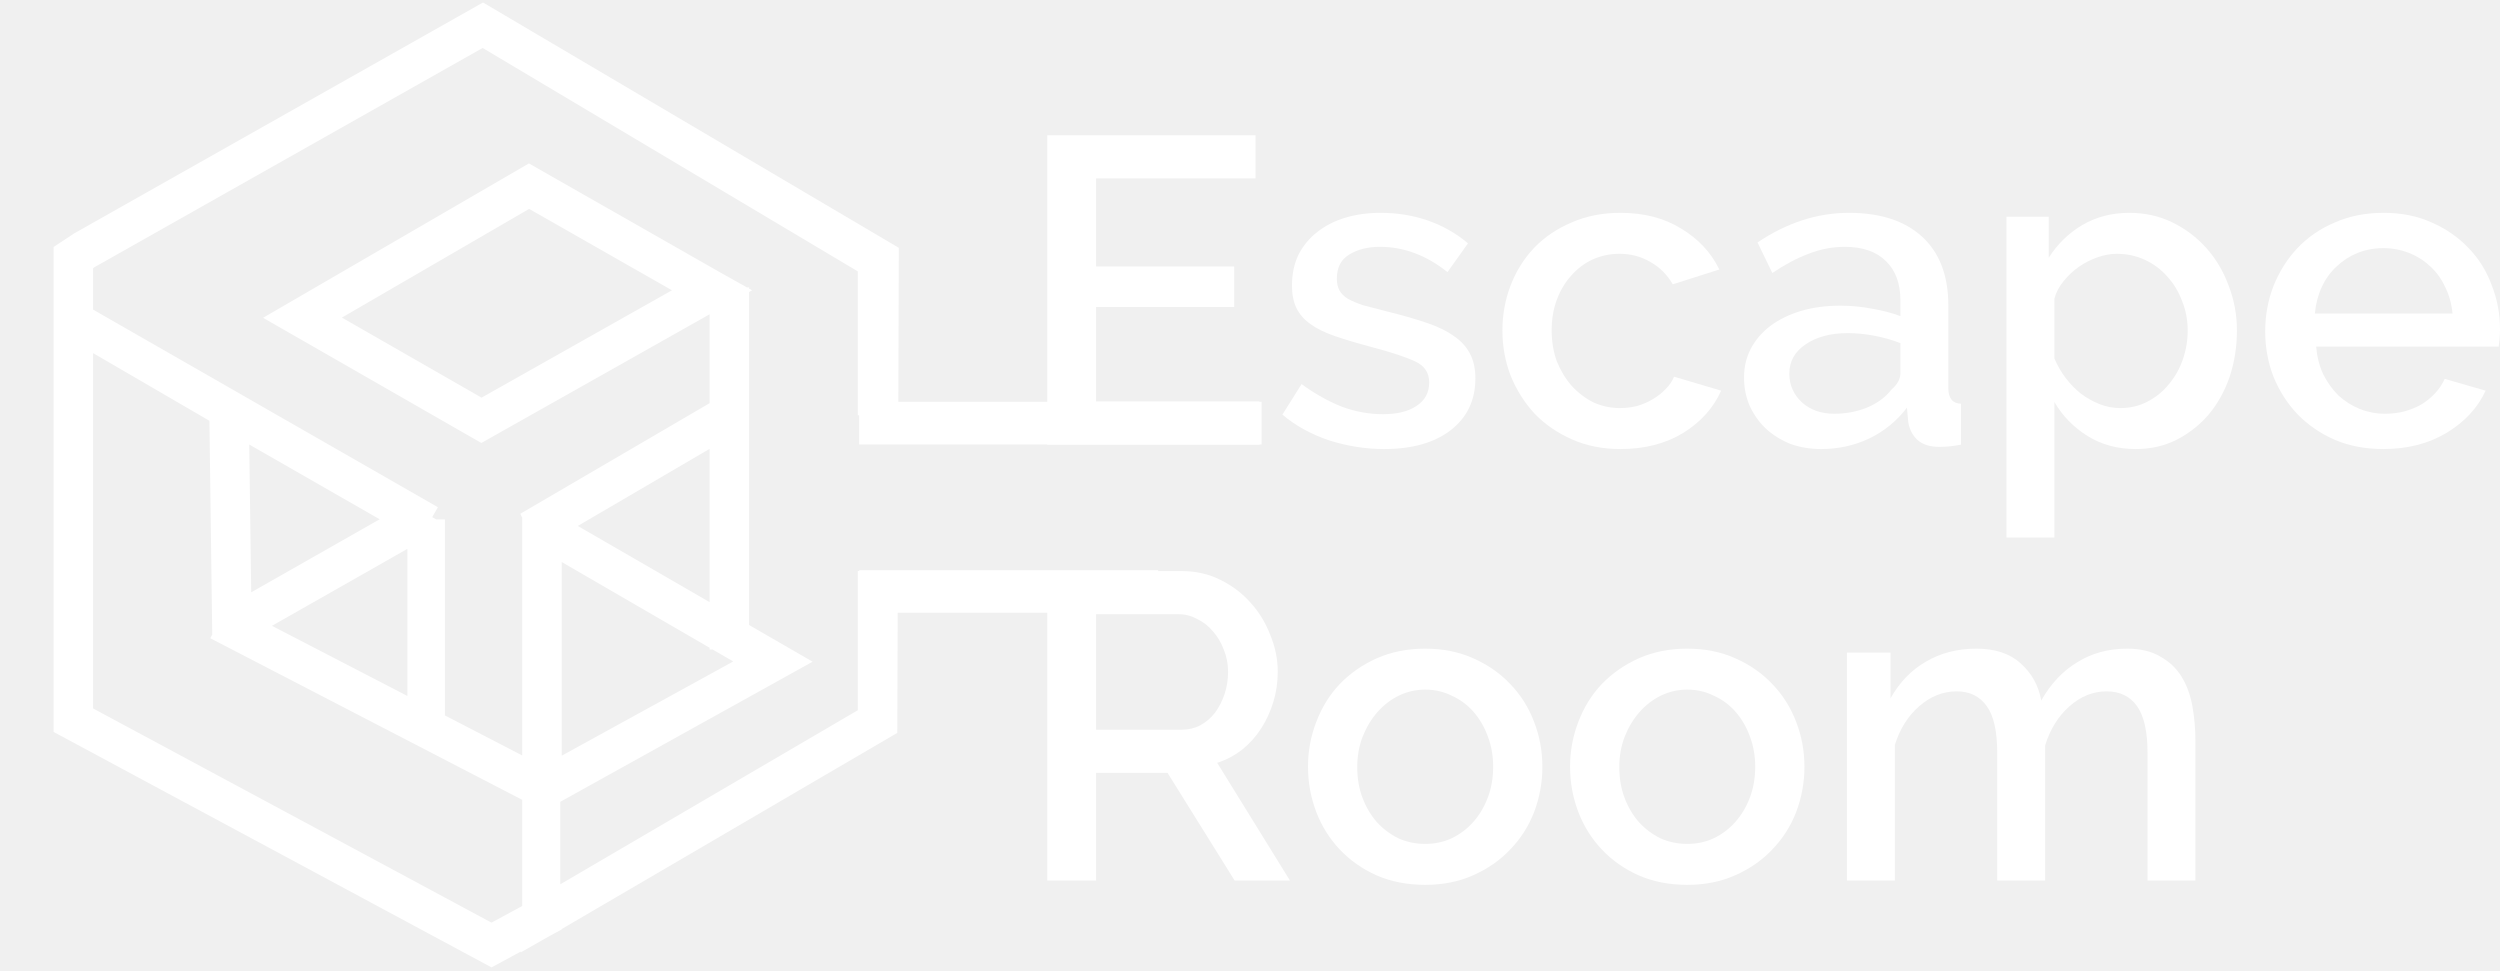
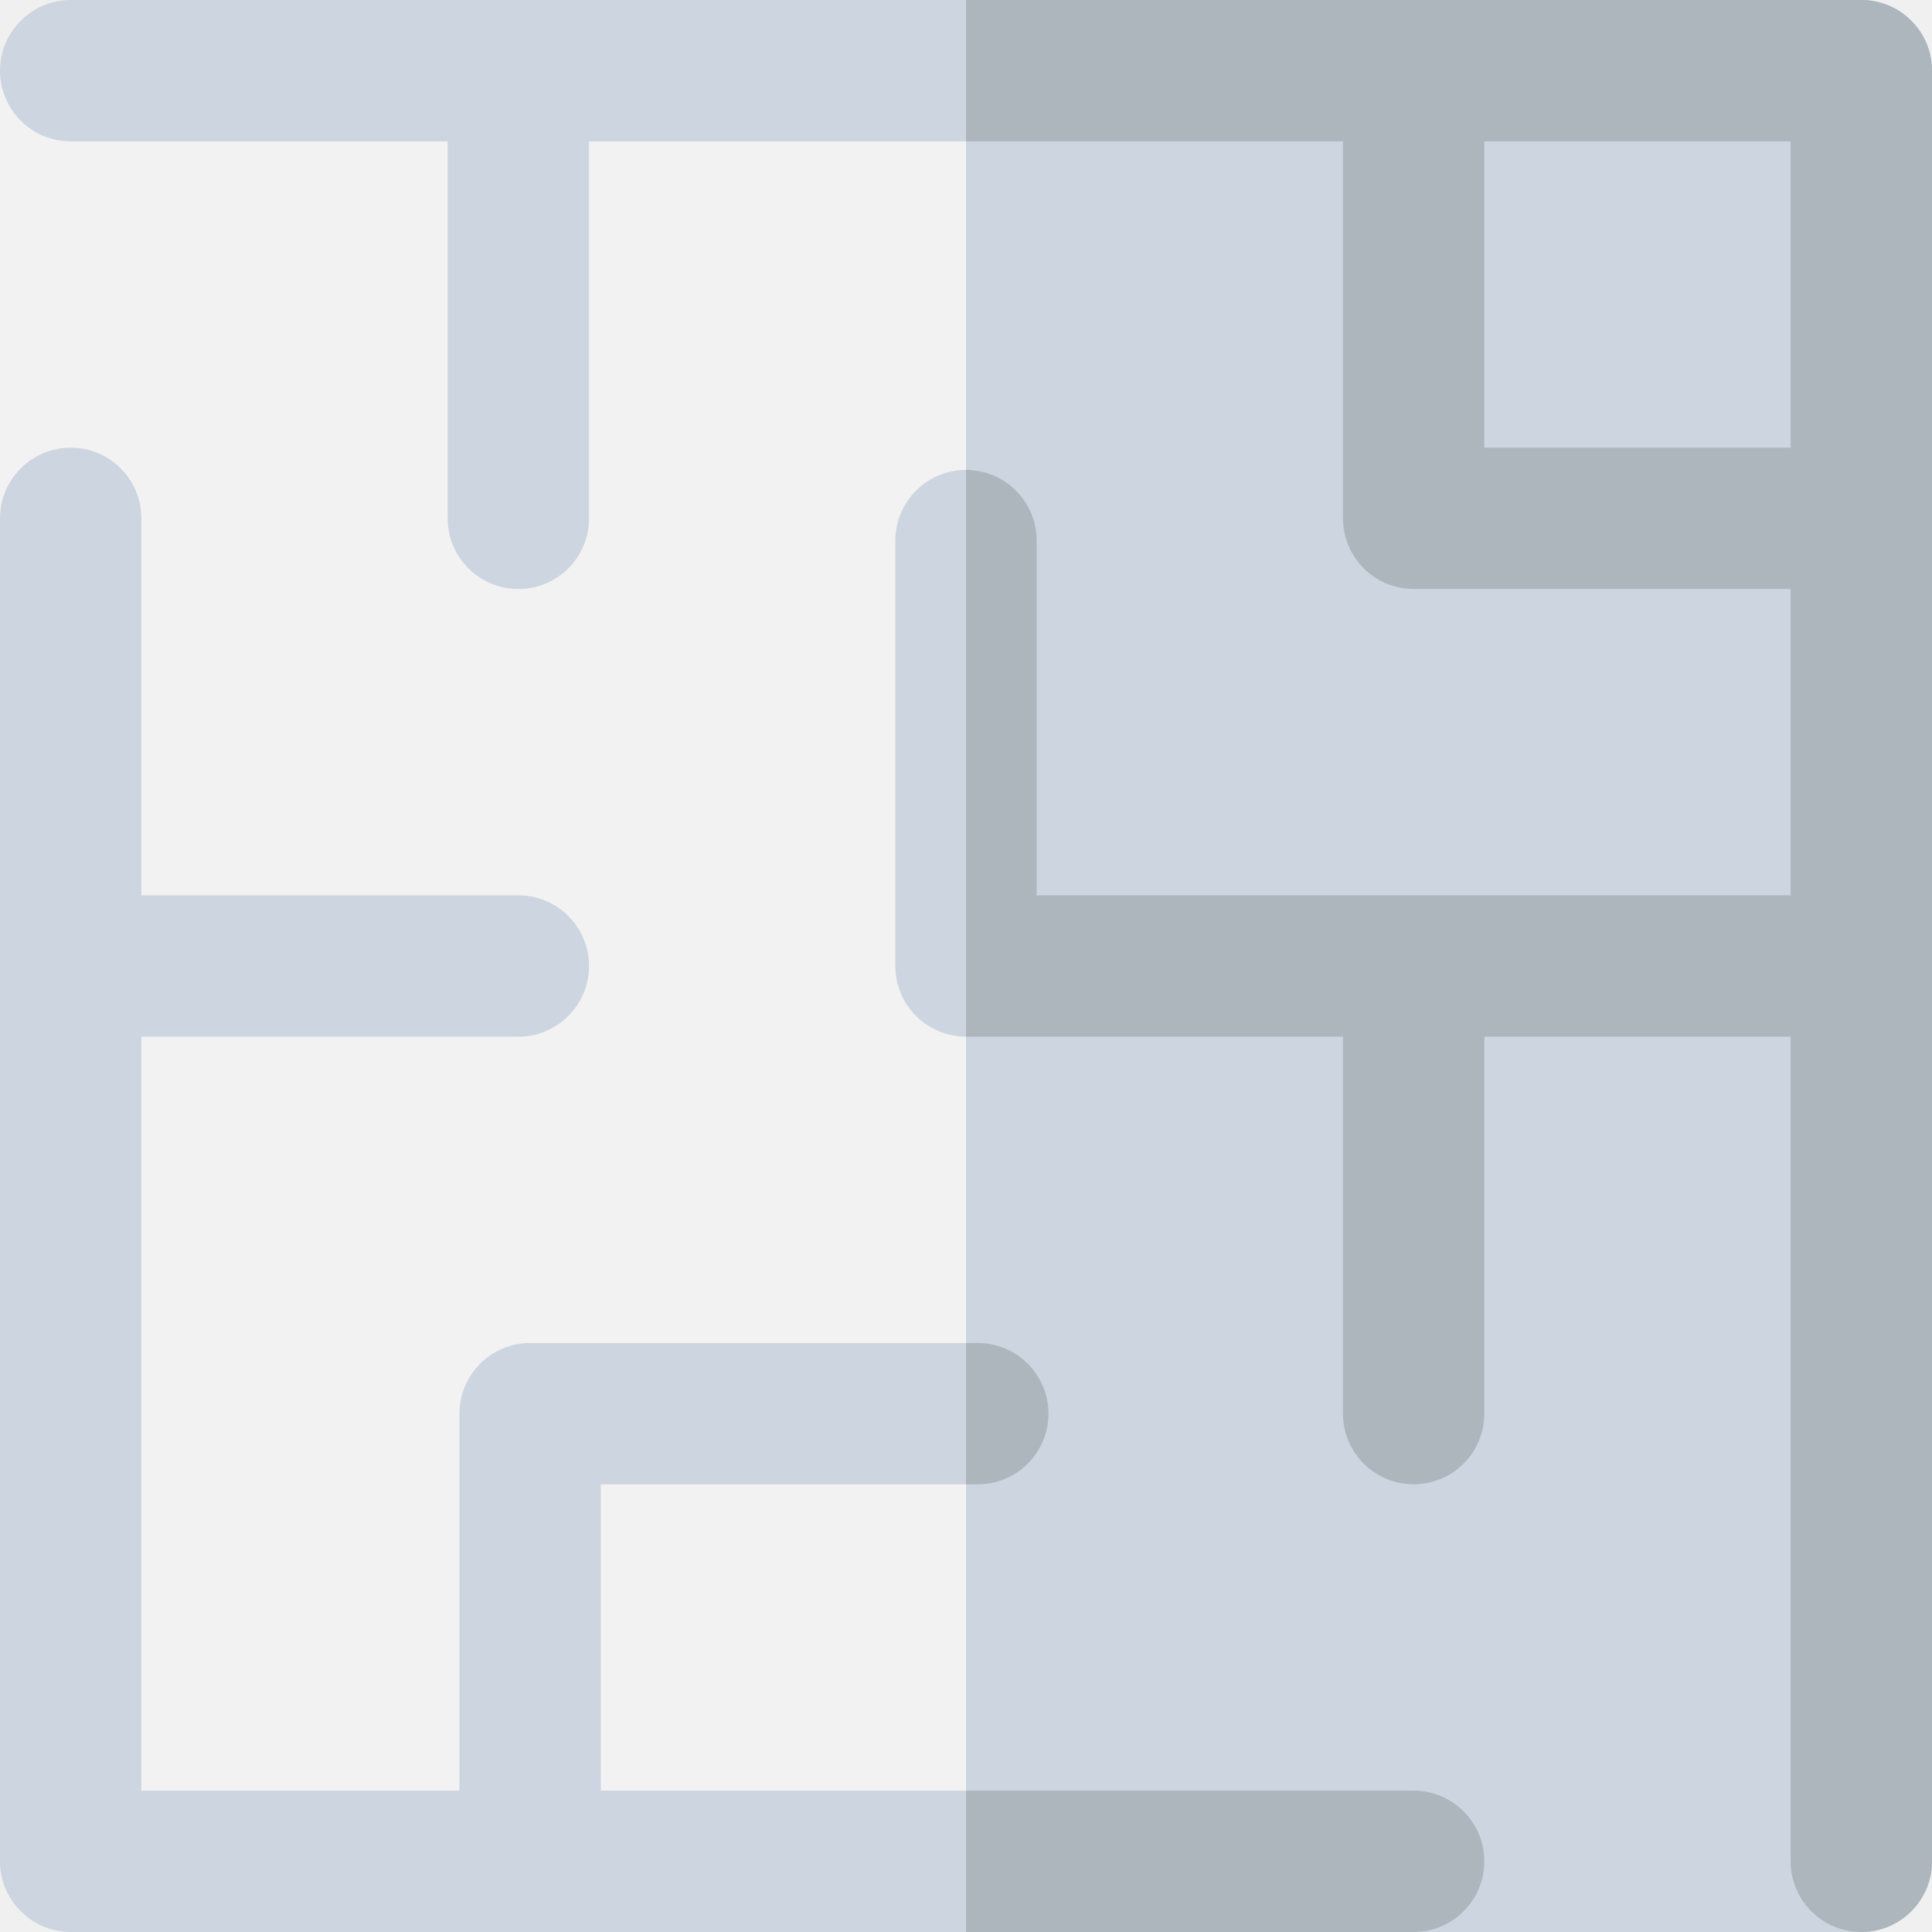
- <svg xmlns="http://www.w3.org/2000/svg" width="134" height="52" viewBox="0 0 134 52" fill="none">
-   <path d="M67.506 21.523V23.835H56.135V7.25H67.296V9.563H58.75V14.281H66.152V16.454H58.75V21.523H67.506Z" fill="white" />
-   <path d="M74.177 24.069C73.196 24.069 72.216 23.913 71.235 23.602C70.27 23.275 69.437 22.815 68.736 22.224L69.764 20.588C70.495 21.118 71.219 21.523 71.935 21.803C72.651 22.068 73.383 22.2 74.13 22.2C74.893 22.2 75.492 22.052 75.928 21.756C76.379 21.46 76.605 21.04 76.605 20.495C76.605 19.981 76.356 19.607 75.858 19.374C75.36 19.14 74.582 18.883 73.523 18.603C72.76 18.4 72.106 18.206 71.562 18.019C71.017 17.832 70.573 17.614 70.231 17.365C69.888 17.116 69.639 16.827 69.484 16.5C69.328 16.173 69.25 15.776 69.25 15.309C69.25 14.686 69.367 14.133 69.6 13.65C69.849 13.168 70.184 12.763 70.604 12.436C71.04 12.093 71.546 11.836 72.122 11.665C72.698 11.494 73.321 11.408 73.99 11.408C74.909 11.408 75.765 11.548 76.558 11.829C77.352 12.109 78.061 12.514 78.683 13.043L77.586 14.585C76.45 13.682 75.243 13.23 73.967 13.23C73.313 13.23 72.76 13.37 72.309 13.65C71.873 13.915 71.655 14.344 71.655 14.935C71.655 15.184 71.702 15.395 71.795 15.566C71.889 15.737 72.037 15.885 72.239 16.01C72.457 16.134 72.729 16.251 73.056 16.36C73.398 16.454 73.819 16.563 74.317 16.687C75.142 16.89 75.85 17.092 76.442 17.295C77.049 17.497 77.547 17.738 77.936 18.019C78.325 18.284 78.613 18.603 78.8 18.977C78.987 19.335 79.08 19.771 79.08 20.285C79.08 21.453 78.637 22.379 77.749 23.064C76.878 23.734 75.687 24.069 74.177 24.069Z" fill="white" />
-   <path d="M80.53 17.715C80.53 16.859 80.678 16.049 80.974 15.286C81.269 14.523 81.69 13.853 82.235 13.277C82.795 12.701 83.464 12.249 84.243 11.922C85.021 11.579 85.893 11.408 86.858 11.408C88.119 11.408 89.201 11.688 90.103 12.249C91.022 12.794 91.707 13.526 92.158 14.445L89.66 15.239C89.364 14.725 88.967 14.328 88.469 14.048C87.971 13.752 87.418 13.604 86.811 13.604C86.297 13.604 85.815 13.705 85.364 13.908C84.928 14.11 84.546 14.398 84.219 14.772C83.892 15.13 83.636 15.558 83.449 16.057C83.262 16.555 83.169 17.108 83.169 17.715C83.169 18.307 83.262 18.86 83.449 19.374C83.651 19.872 83.916 20.308 84.243 20.682C84.585 21.055 84.974 21.351 85.41 21.569C85.862 21.772 86.336 21.873 86.835 21.873C87.146 21.873 87.457 21.834 87.769 21.756C88.08 21.663 88.36 21.538 88.609 21.383C88.874 21.227 89.099 21.048 89.286 20.845C89.489 20.643 89.636 20.425 89.73 20.191L92.252 20.939C91.847 21.858 91.17 22.613 90.22 23.205C89.271 23.781 88.15 24.069 86.858 24.069C85.908 24.069 85.044 23.898 84.266 23.555C83.488 23.212 82.818 22.753 82.258 22.177C81.713 21.585 81.285 20.908 80.974 20.145C80.678 19.381 80.53 18.572 80.53 17.715Z" fill="white" />
-   <path d="M97.612 24.069C97.021 24.069 96.468 23.976 95.955 23.789C95.457 23.586 95.021 23.314 94.647 22.971C94.289 22.628 94.001 22.224 93.783 21.756C93.581 21.289 93.48 20.783 93.48 20.238C93.48 19.662 93.604 19.14 93.853 18.673C94.102 18.206 94.453 17.801 94.904 17.458C95.371 17.116 95.916 16.851 96.538 16.664C97.177 16.477 97.877 16.384 98.64 16.384C99.216 16.384 99.784 16.438 100.344 16.547C100.905 16.641 101.411 16.773 101.862 16.944V16.103C101.862 15.2 101.605 14.499 101.092 14.001C100.578 13.487 99.838 13.23 98.873 13.23C98.22 13.23 97.574 13.355 96.935 13.604C96.313 13.837 95.667 14.18 94.997 14.632L94.203 12.996C95.776 11.938 97.41 11.408 99.107 11.408C100.788 11.408 102.096 11.836 103.03 12.693C103.964 13.549 104.431 14.78 104.431 16.384V20.799C104.431 21.344 104.656 21.624 105.108 21.64V23.835C104.859 23.882 104.641 23.913 104.454 23.929C104.283 23.944 104.111 23.952 103.94 23.952C103.442 23.952 103.053 23.828 102.773 23.578C102.508 23.329 102.345 23.01 102.282 22.621L102.212 21.85C101.668 22.566 100.99 23.119 100.181 23.508C99.387 23.882 98.531 24.069 97.612 24.069ZM98.313 22.177C98.936 22.177 99.519 22.068 100.064 21.85C100.625 21.616 101.06 21.297 101.372 20.892C101.699 20.612 101.862 20.316 101.862 20.004V18.392C101.426 18.221 100.959 18.089 100.461 17.995C99.979 17.902 99.504 17.855 99.037 17.855C98.118 17.855 97.363 18.058 96.772 18.463C96.196 18.852 95.908 19.374 95.908 20.028C95.908 20.635 96.134 21.149 96.585 21.569C97.037 21.974 97.612 22.177 98.313 22.177Z" fill="white" />
-   <path d="M114.481 24.069C113.501 24.069 112.637 23.835 111.89 23.368C111.142 22.901 110.551 22.294 110.115 21.546V28.811H107.547V11.618H109.812V13.814C110.279 13.082 110.878 12.498 111.609 12.062C112.357 11.626 113.197 11.408 114.131 11.408C114.972 11.408 115.742 11.579 116.443 11.922C117.143 12.264 117.75 12.724 118.264 13.3C118.778 13.876 119.175 14.546 119.455 15.309C119.751 16.072 119.899 16.874 119.899 17.715C119.899 18.603 119.766 19.436 119.502 20.215C119.237 20.978 118.863 21.647 118.381 22.224C117.898 22.784 117.322 23.236 116.653 23.578C115.999 23.905 115.275 24.069 114.481 24.069ZM113.641 21.873C114.186 21.873 114.676 21.756 115.112 21.523C115.563 21.289 115.945 20.978 116.256 20.588C116.583 20.199 116.832 19.755 117.003 19.257C117.174 18.759 117.26 18.245 117.26 17.715C117.26 17.154 117.159 16.625 116.956 16.127C116.77 15.628 116.505 15.192 116.163 14.819C115.836 14.445 115.439 14.149 114.972 13.931C114.505 13.713 113.999 13.604 113.454 13.604C113.127 13.604 112.785 13.666 112.427 13.791C112.069 13.915 111.734 14.087 111.423 14.305C111.111 14.523 110.839 14.78 110.605 15.075C110.372 15.356 110.208 15.667 110.115 16.01V19.21C110.271 19.584 110.473 19.934 110.722 20.261C110.971 20.588 111.244 20.869 111.539 21.102C111.851 21.336 112.185 21.523 112.543 21.663C112.901 21.803 113.267 21.873 113.641 21.873Z" fill="white" />
-   <path d="M127.742 24.069C126.793 24.069 125.929 23.905 125.151 23.578C124.372 23.236 123.703 22.776 123.142 22.2C122.598 21.624 122.17 20.954 121.858 20.191C121.562 19.428 121.415 18.618 121.415 17.762C121.415 16.905 121.562 16.096 121.858 15.332C122.17 14.554 122.598 13.876 123.142 13.3C123.703 12.708 124.372 12.249 125.151 11.922C125.929 11.579 126.801 11.408 127.766 11.408C128.715 11.408 129.571 11.579 130.334 11.922C131.112 12.264 131.774 12.724 132.319 13.3C132.864 13.861 133.276 14.523 133.556 15.286C133.852 16.033 134 16.82 134 17.645C134 17.832 133.992 18.011 133.977 18.182C133.961 18.338 133.946 18.47 133.93 18.579H124.146C124.193 19.125 124.318 19.615 124.52 20.051C124.738 20.487 125.01 20.869 125.337 21.196C125.68 21.507 126.061 21.748 126.481 21.92C126.917 22.091 127.369 22.177 127.836 22.177C128.178 22.177 128.513 22.138 128.84 22.06C129.182 21.967 129.494 21.842 129.774 21.686C130.054 21.515 130.303 21.312 130.521 21.079C130.739 20.845 130.91 20.588 131.035 20.308L133.229 20.939C132.809 21.858 132.109 22.613 131.128 23.205C130.163 23.781 129.034 24.069 127.742 24.069ZM131.455 16.804C131.408 16.29 131.276 15.815 131.058 15.379C130.856 14.943 130.591 14.577 130.264 14.281C129.937 13.97 129.556 13.728 129.12 13.557C128.684 13.386 128.225 13.3 127.742 13.3C127.26 13.3 126.801 13.386 126.365 13.557C125.944 13.728 125.571 13.97 125.244 14.281C124.917 14.577 124.652 14.943 124.45 15.379C124.248 15.815 124.123 16.29 124.076 16.804H131.455Z" fill="white" />
-   <path d="M56.135 47.195V30.61H63.35C64.097 30.61 64.782 30.765 65.405 31.077C66.043 31.388 66.588 31.801 67.039 32.315C67.491 32.813 67.841 33.389 68.09 34.044C68.355 34.682 68.487 35.336 68.487 36.006C68.487 36.566 68.409 37.104 68.254 37.617C68.098 38.131 67.88 38.606 67.6 39.042C67.32 39.478 66.977 39.86 66.572 40.187C66.168 40.498 65.724 40.732 65.242 40.888L69.141 47.195H66.175L62.58 41.425H58.75V47.195H56.135ZM58.75 39.112H63.327C63.7 39.112 64.035 39.035 64.331 38.879C64.642 38.708 64.907 38.482 65.125 38.202C65.343 37.906 65.514 37.571 65.638 37.197C65.763 36.823 65.825 36.426 65.825 36.006C65.825 35.585 65.747 35.188 65.592 34.814C65.452 34.441 65.257 34.114 65.008 33.833C64.775 33.553 64.494 33.335 64.167 33.179C63.856 33.008 63.529 32.922 63.187 32.922H58.75V39.112Z" fill="white" />
-   <path d="M76.391 47.428C75.425 47.428 74.554 47.257 73.775 46.915C73.013 46.572 72.359 46.113 71.814 45.536C71.269 44.96 70.849 44.291 70.553 43.528C70.257 42.749 70.109 41.939 70.109 41.098C70.109 40.257 70.257 39.455 70.553 38.692C70.849 37.913 71.269 37.236 71.814 36.66C72.374 36.084 73.036 35.624 73.799 35.282C74.577 34.939 75.441 34.768 76.391 34.768C77.34 34.768 78.196 34.939 78.959 35.282C79.737 35.624 80.399 36.084 80.944 36.66C81.504 37.236 81.932 37.913 82.228 38.692C82.524 39.455 82.671 40.257 82.671 41.098C82.671 41.939 82.524 42.749 82.228 43.528C81.932 44.291 81.504 44.96 80.944 45.536C80.399 46.113 79.737 46.572 78.959 46.915C78.196 47.257 77.34 47.428 76.391 47.428ZM72.748 41.121C72.748 41.713 72.841 42.258 73.028 42.757C73.215 43.255 73.472 43.691 73.799 44.065C74.126 44.423 74.507 44.711 74.943 44.929C75.394 45.132 75.877 45.233 76.391 45.233C76.904 45.233 77.379 45.132 77.815 44.929C78.266 44.711 78.655 44.415 78.982 44.041C79.309 43.668 79.566 43.232 79.753 42.733C79.94 42.235 80.033 41.69 80.033 41.098C80.033 40.522 79.94 39.985 79.753 39.486C79.566 38.972 79.309 38.529 78.982 38.155C78.655 37.781 78.266 37.493 77.815 37.291C77.379 37.072 76.904 36.963 76.391 36.963C75.892 36.963 75.418 37.072 74.966 37.291C74.53 37.508 74.149 37.804 73.822 38.178C73.495 38.552 73.231 38.996 73.028 39.51C72.841 40.008 72.748 40.545 72.748 41.121Z" fill="white" />
-   <path d="M90.437 47.428C89.472 47.428 88.6 47.257 87.822 46.915C87.059 46.572 86.405 46.113 85.86 45.536C85.315 44.96 84.895 44.291 84.599 43.528C84.304 42.749 84.156 41.939 84.156 41.098C84.156 40.257 84.304 39.455 84.599 38.692C84.895 37.913 85.315 37.236 85.86 36.66C86.421 36.084 87.082 35.624 87.845 35.282C88.623 34.939 89.487 34.768 90.437 34.768C91.386 34.768 92.242 34.939 93.005 35.282C93.784 35.624 94.445 36.084 94.99 36.66C95.55 37.236 95.978 37.913 96.274 38.692C96.57 39.455 96.718 40.257 96.718 41.098C96.718 41.939 96.57 42.749 96.274 43.528C95.978 44.291 95.55 44.96 94.99 45.536C94.445 46.113 93.784 46.572 93.005 46.915C92.242 47.257 91.386 47.428 90.437 47.428ZM86.794 41.121C86.794 41.713 86.888 42.258 87.074 42.757C87.261 43.255 87.518 43.691 87.845 44.065C88.172 44.423 88.553 44.711 88.989 44.929C89.44 45.132 89.923 45.233 90.437 45.233C90.95 45.233 91.425 45.132 91.861 44.929C92.312 44.711 92.702 44.415 93.028 44.041C93.355 43.668 93.612 43.232 93.799 42.733C93.986 42.235 94.079 41.69 94.079 41.098C94.079 40.522 93.986 39.985 93.799 39.486C93.612 38.972 93.355 38.529 93.028 38.155C92.702 37.781 92.312 37.493 91.861 37.291C91.425 37.072 90.95 36.963 90.437 36.963C89.939 36.963 89.464 37.072 89.012 37.291C88.576 37.508 88.195 37.804 87.868 38.178C87.541 38.552 87.277 38.996 87.074 39.51C86.888 40.008 86.794 40.545 86.794 41.121Z" fill="white" />
-   <path d="M117.675 47.195H115.107V40.351C115.107 39.214 114.92 38.381 114.547 37.851C114.173 37.322 113.628 37.057 112.912 37.057C112.18 37.057 111.511 37.329 110.904 37.874C110.313 38.404 109.884 39.097 109.62 39.953V47.195H107.051V40.351C107.051 39.198 106.865 38.365 106.491 37.851C106.117 37.322 105.58 37.057 104.88 37.057C104.148 37.057 103.479 37.322 102.872 37.851C102.265 38.381 101.829 39.074 101.564 39.93V47.195H98.996V34.978H101.331V37.431C101.813 36.574 102.444 35.92 103.222 35.468C104.016 35.001 104.919 34.768 105.931 34.768C106.942 34.768 107.736 35.032 108.312 35.562C108.904 36.091 109.27 36.753 109.41 37.547C109.923 36.644 110.569 35.959 111.348 35.492C112.126 35.009 113.013 34.768 114.01 34.768C114.726 34.768 115.317 34.908 115.784 35.188C116.267 35.453 116.648 35.811 116.928 36.263C117.208 36.714 117.403 37.244 117.512 37.851C117.621 38.443 117.675 39.074 117.675 39.743V47.195Z" fill="white" />
-   <rect x="46.048" y="21.536" width="21.574" height="2.288" fill="white" />
-   <rect x="46.055" y="30.562" width="16.021" height="2.281" fill="white" />
-   <path fill-rule="evenodd" clip-rule="evenodd" d="M28.906 42.5L12.289 33.892L12.576 33.352L29.194 41.961L28.906 42.5Z" fill="white" />
-   <path fill-rule="evenodd" clip-rule="evenodd" d="M38.783 34.065V16.153H39.401V34.065H38.783Z" fill="white" />
-   <path fill-rule="evenodd" clip-rule="evenodd" d="M38.474 22.931L29.13 28.399L28.863 27.838L38.158 22.407L38.474 22.931Z" fill="white" />
-   <path fill-rule="evenodd" clip-rule="evenodd" d="M37.538 15.563L28.357 10.331L16.825 17.027L25.806 22.177L37.538 15.563ZM28.354 9.625L15.601 17.03L25.803 22.881L38.783 15.563L38.247 15.263L28.354 9.625Z" fill="white" />
-   <path d="M12.387 33.927L12.123 33.774L11.969 22.119L4.24 17.624M12.387 33.927L22.585 28.13M12.387 33.927L22.585 39.225M23.098 27.838V39.411L22.585 39.225M23.098 27.838L4.24 17.03V13.968L4.704 13.663L25.881 1.703L46.729 14.12V21.508H47.401L47.425 13.711L25.881 1L4.378 13.144L3.622 13.642V38.783L26.345 51L28.663 49.747V49.759L29.118 49.501L29.359 49.371V49.365L47.346 38.851L47.372 31.357H46.729V38.498L29.282 48.706V42.535L42.033 35.454L28.863 27.838M23.098 27.838L22.585 28.13M28.863 27.838L28.741 27.909V49.01L26.345 50.305L4.24 38.421V17.624M28.863 27.838L29.13 28.399L38.474 22.931L38.158 22.407L28.863 27.838ZM4.24 17.624V17.396M22.585 28.13V39.225M38.247 15.263L28.354 9.625L15.601 17.03L25.803 22.881L38.783 15.563L38.247 15.263ZM21.864 27.836L12.732 33.027L12.592 22.522L21.864 27.836ZM40.827 35.471L29.359 41.772V28.823L40.827 35.471ZM28.357 10.331L37.538 15.563L25.806 22.177L16.825 17.027L28.357 10.331ZM12.289 33.892L28.906 42.5L29.194 41.961L12.576 33.352L12.289 33.892ZM38.783 16.153V34.065H39.401V16.153H38.783Z" stroke="white" stroke-width="1.5" />
+ <svg xmlns="http://www.w3.org/2000/svg" height="800px" width="800px" version="1.1" id="Layer_1" viewBox="0 0 512 512" xml:space="preserve">
+   <path style="fill:#F2F2F2;" d="M493.268,512H18.732C8.387,512,0,503.613,0,493.268V18.732C0,8.387,8.387,0,18.732,0h474.537  C503.613,0,512,8.387,512,18.732v474.537C512,503.613,503.613,512,493.268,512z" />
+   <g>
+     <path style="fill:#CDD6E0;" d="M493.268,0H256v512h237.268c10.345,0,18.732-8.387,18.732-18.732V18.732   C512,8.387,503.613,0,493.268,0z" />
+     <path style="fill:#CDD6E0;" d="M374.634,474.537H159.22v-81.171h99.902c10.345,0,18.732-8.387,18.732-18.732   c0-10.345-8.387-18.732-18.732-18.732H140.488c-10.345,0-18.732,8.387-18.732,18.732v99.902H37.463V274.732h99.902   c10.345,0,18.732-8.387,18.732-18.732c0-10.345-8.387-18.732-18.732-18.732H37.463v-99.9c0-10.345-8.387-18.732-18.732-18.732   S0,127.023,0,137.368v355.9C0,503.613,8.387,512,18.732,512h355.902c10.345,0,18.732-8.387,18.732-18.732   C393.366,482.923,384.98,474.537,374.634,474.537z" />
+     <path style="fill:#CDD6E0;" d="M493.268,0c-6.211,0-468.34,0-474.537,0C8.387,0,0,8.387,0,18.732s8.387,18.732,18.732,18.732   h99.902v99.902c0,10.345,8.387,18.732,18.732,18.732s18.732-8.387,18.732-18.732V37.463h199.805v99.902   c0,10.345,8.387,18.732,18.732,18.732h99.902v81.166c-8.783,0-191.045,0-199.805,0v-93.999c0-10.345-8.387-18.732-18.732-18.732   c-10.345,0-18.732,8.387-18.732,18.732v112.731c0,10.345,8.387,18.732,18.732,18.732h99.902v99.902   c0,10.345,8.387,18.732,18.732,18.732c10.345,0,18.732-8.387,18.732-18.732v-99.902h81.171v218.542   c0,10.345,8.387,18.732,18.732,18.732c10.345,0,18.732-8.387,18.732-18.732c0-6.196,0-468.325,0-474.537   C512,8.387,503.613,0,493.268,0z M393.366,118.634V37.463h81.171v81.171H393.366z" />
+   </g>
+   <g>
+     <path style="fill:#AEB6BD;" d="M259.122,393.366c10.345,0,18.732-8.387,18.732-18.732c0-10.345-8.387-18.732-18.732-18.732H256   v37.463H259.122z" />
+     <path style="fill:#AEB6BD;" d="M374.634,474.537H256V512h118.634c10.345,0,18.732-8.387,18.732-18.732   C393.366,482.923,384.98,474.537,374.634,474.537z" />
+     <path style="fill:#AEB6BD;" d="M493.268,0C490.163,0,373.081,0,256,0v37.463h99.902v99.902c0,10.345,8.387,18.732,18.732,18.732   h99.902v81.166c-8.783,0-191.045,0-199.805,0v-93.999c0-10.345-8.387-18.732-18.732-18.732v150.195h99.902v99.902   c0,10.345,8.387,18.732,18.732,18.732c10.345,0,18.732-8.387,18.732-18.732v-99.902h81.171v218.542   c0,10.345,8.387,18.732,18.732,18.732c10.345,0,18.732-8.387,18.732-18.732c0-6.196,0-468.325,0-474.537   C512,8.387,503.613,0,493.268,0z M474.537,118.634h-81.171V37.463h81.171V118.634z" />
+   </g>
</svg>
